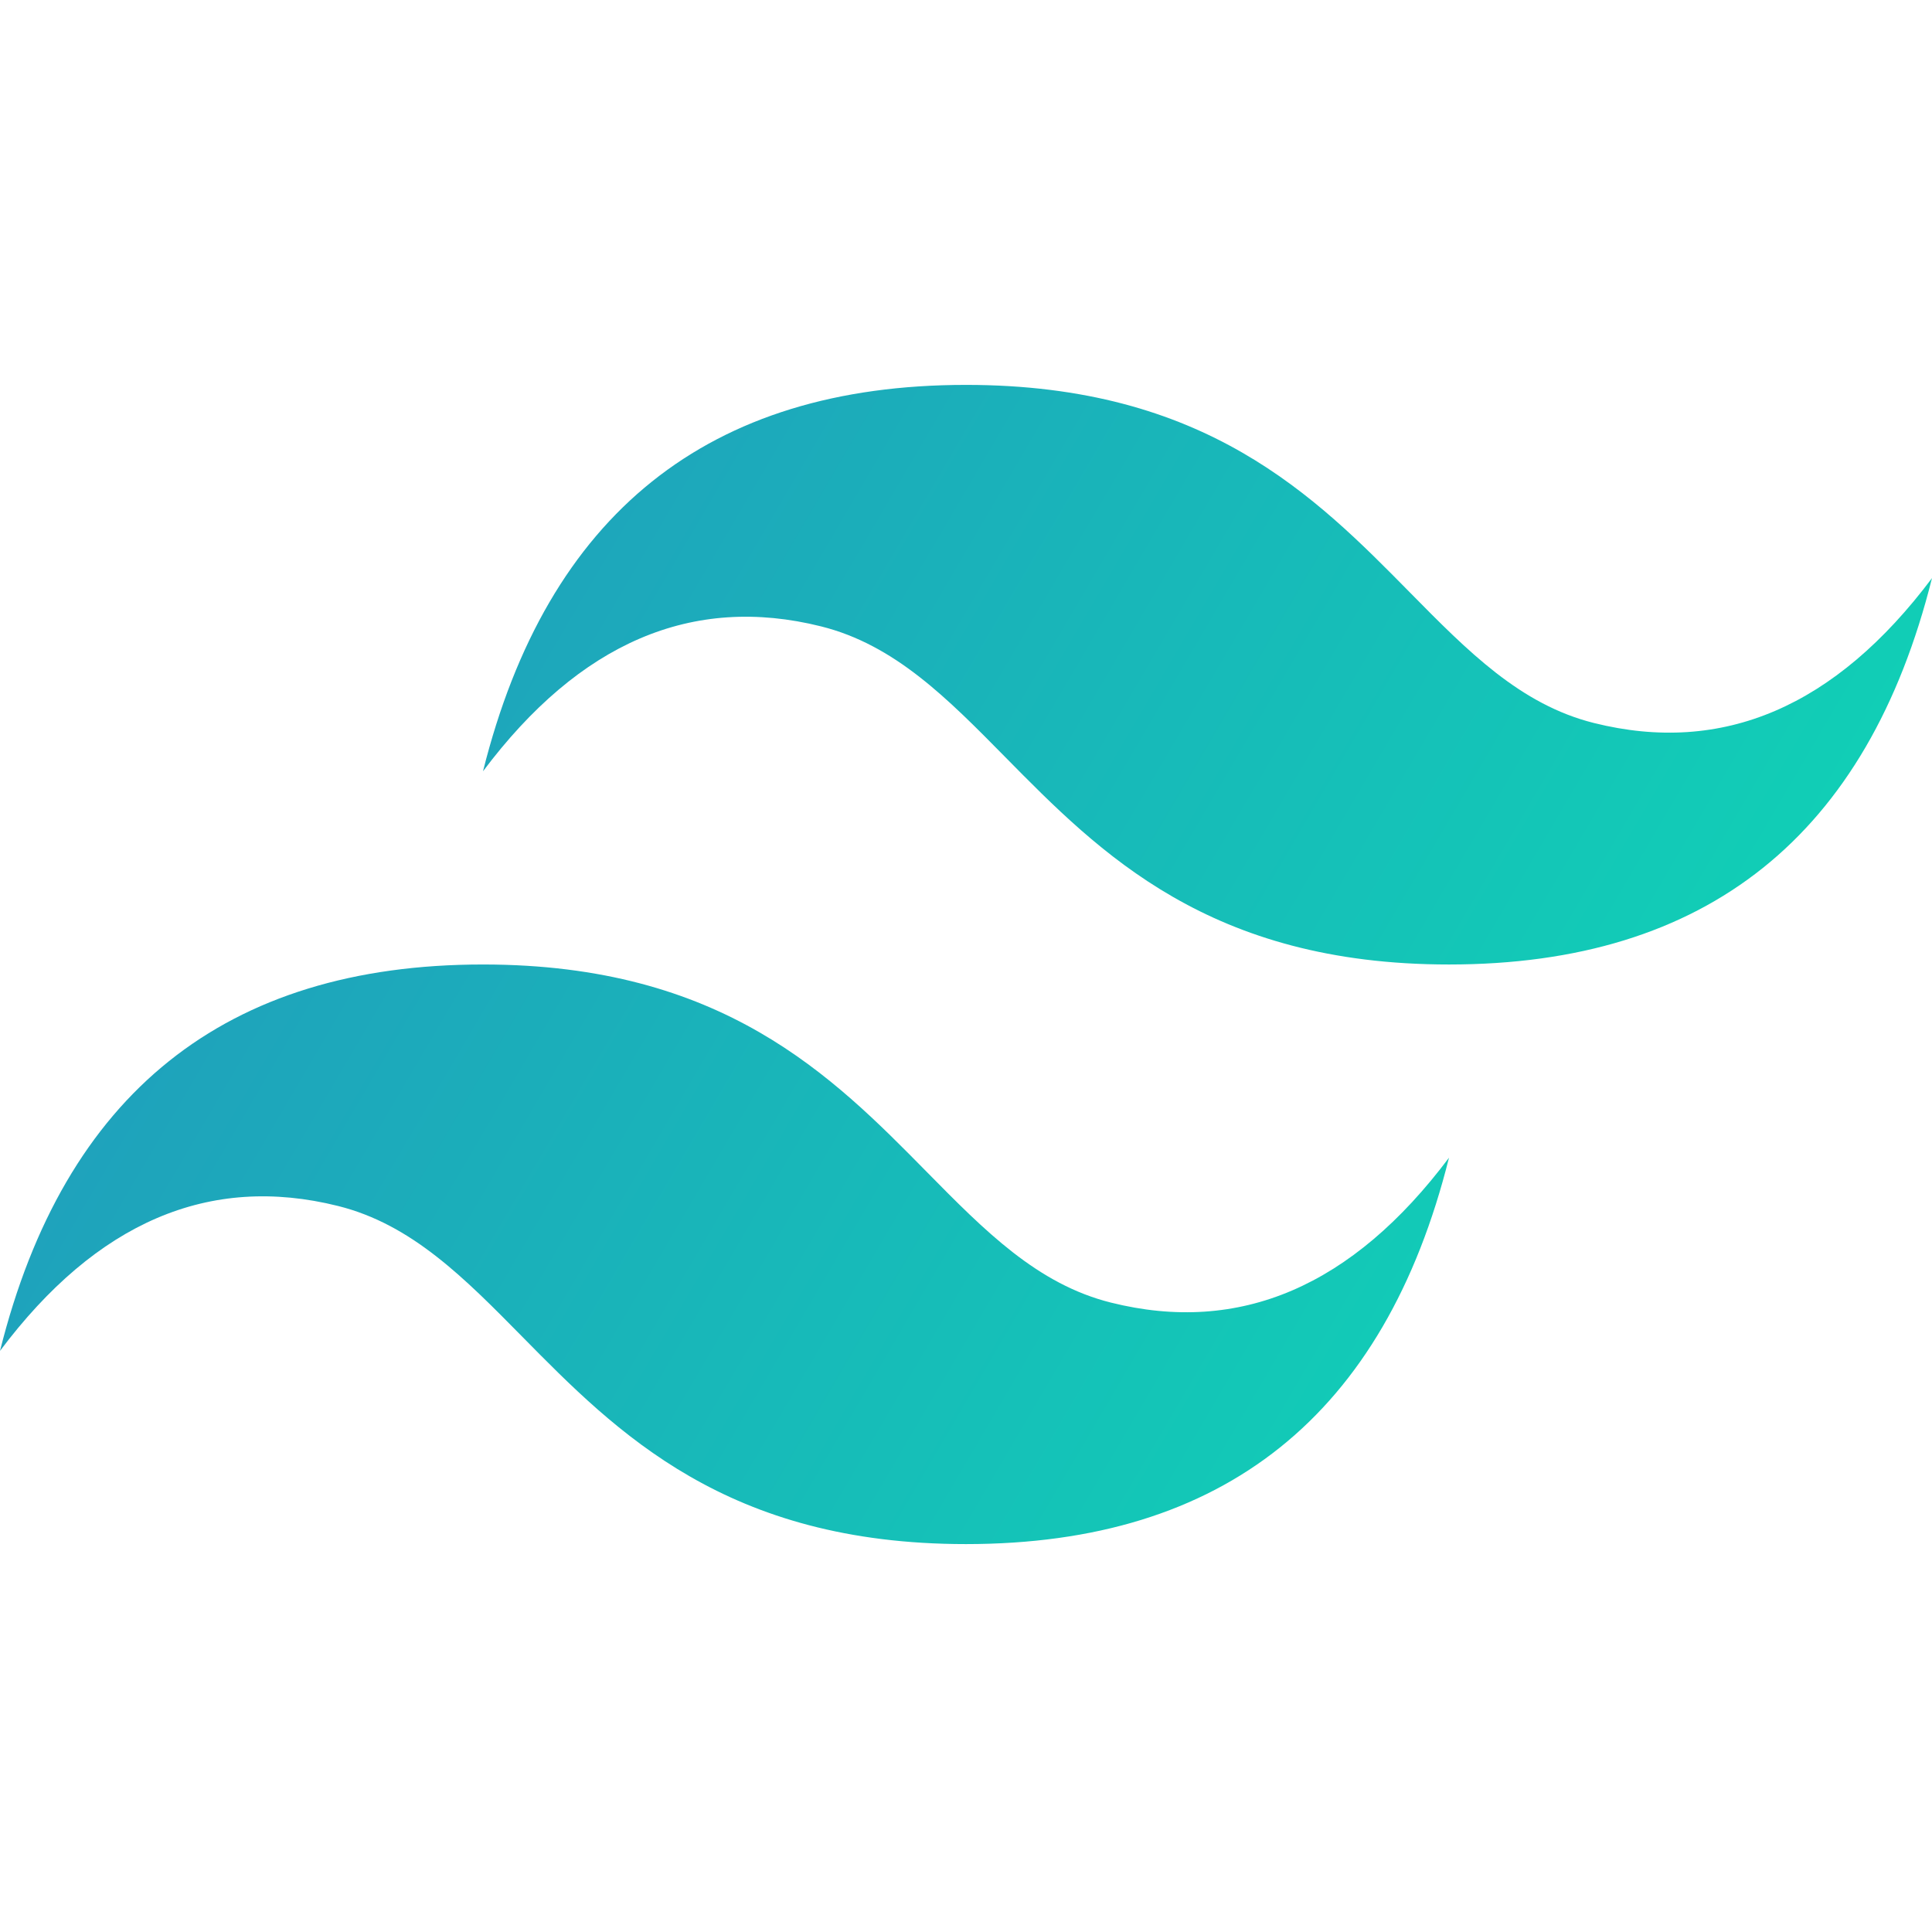
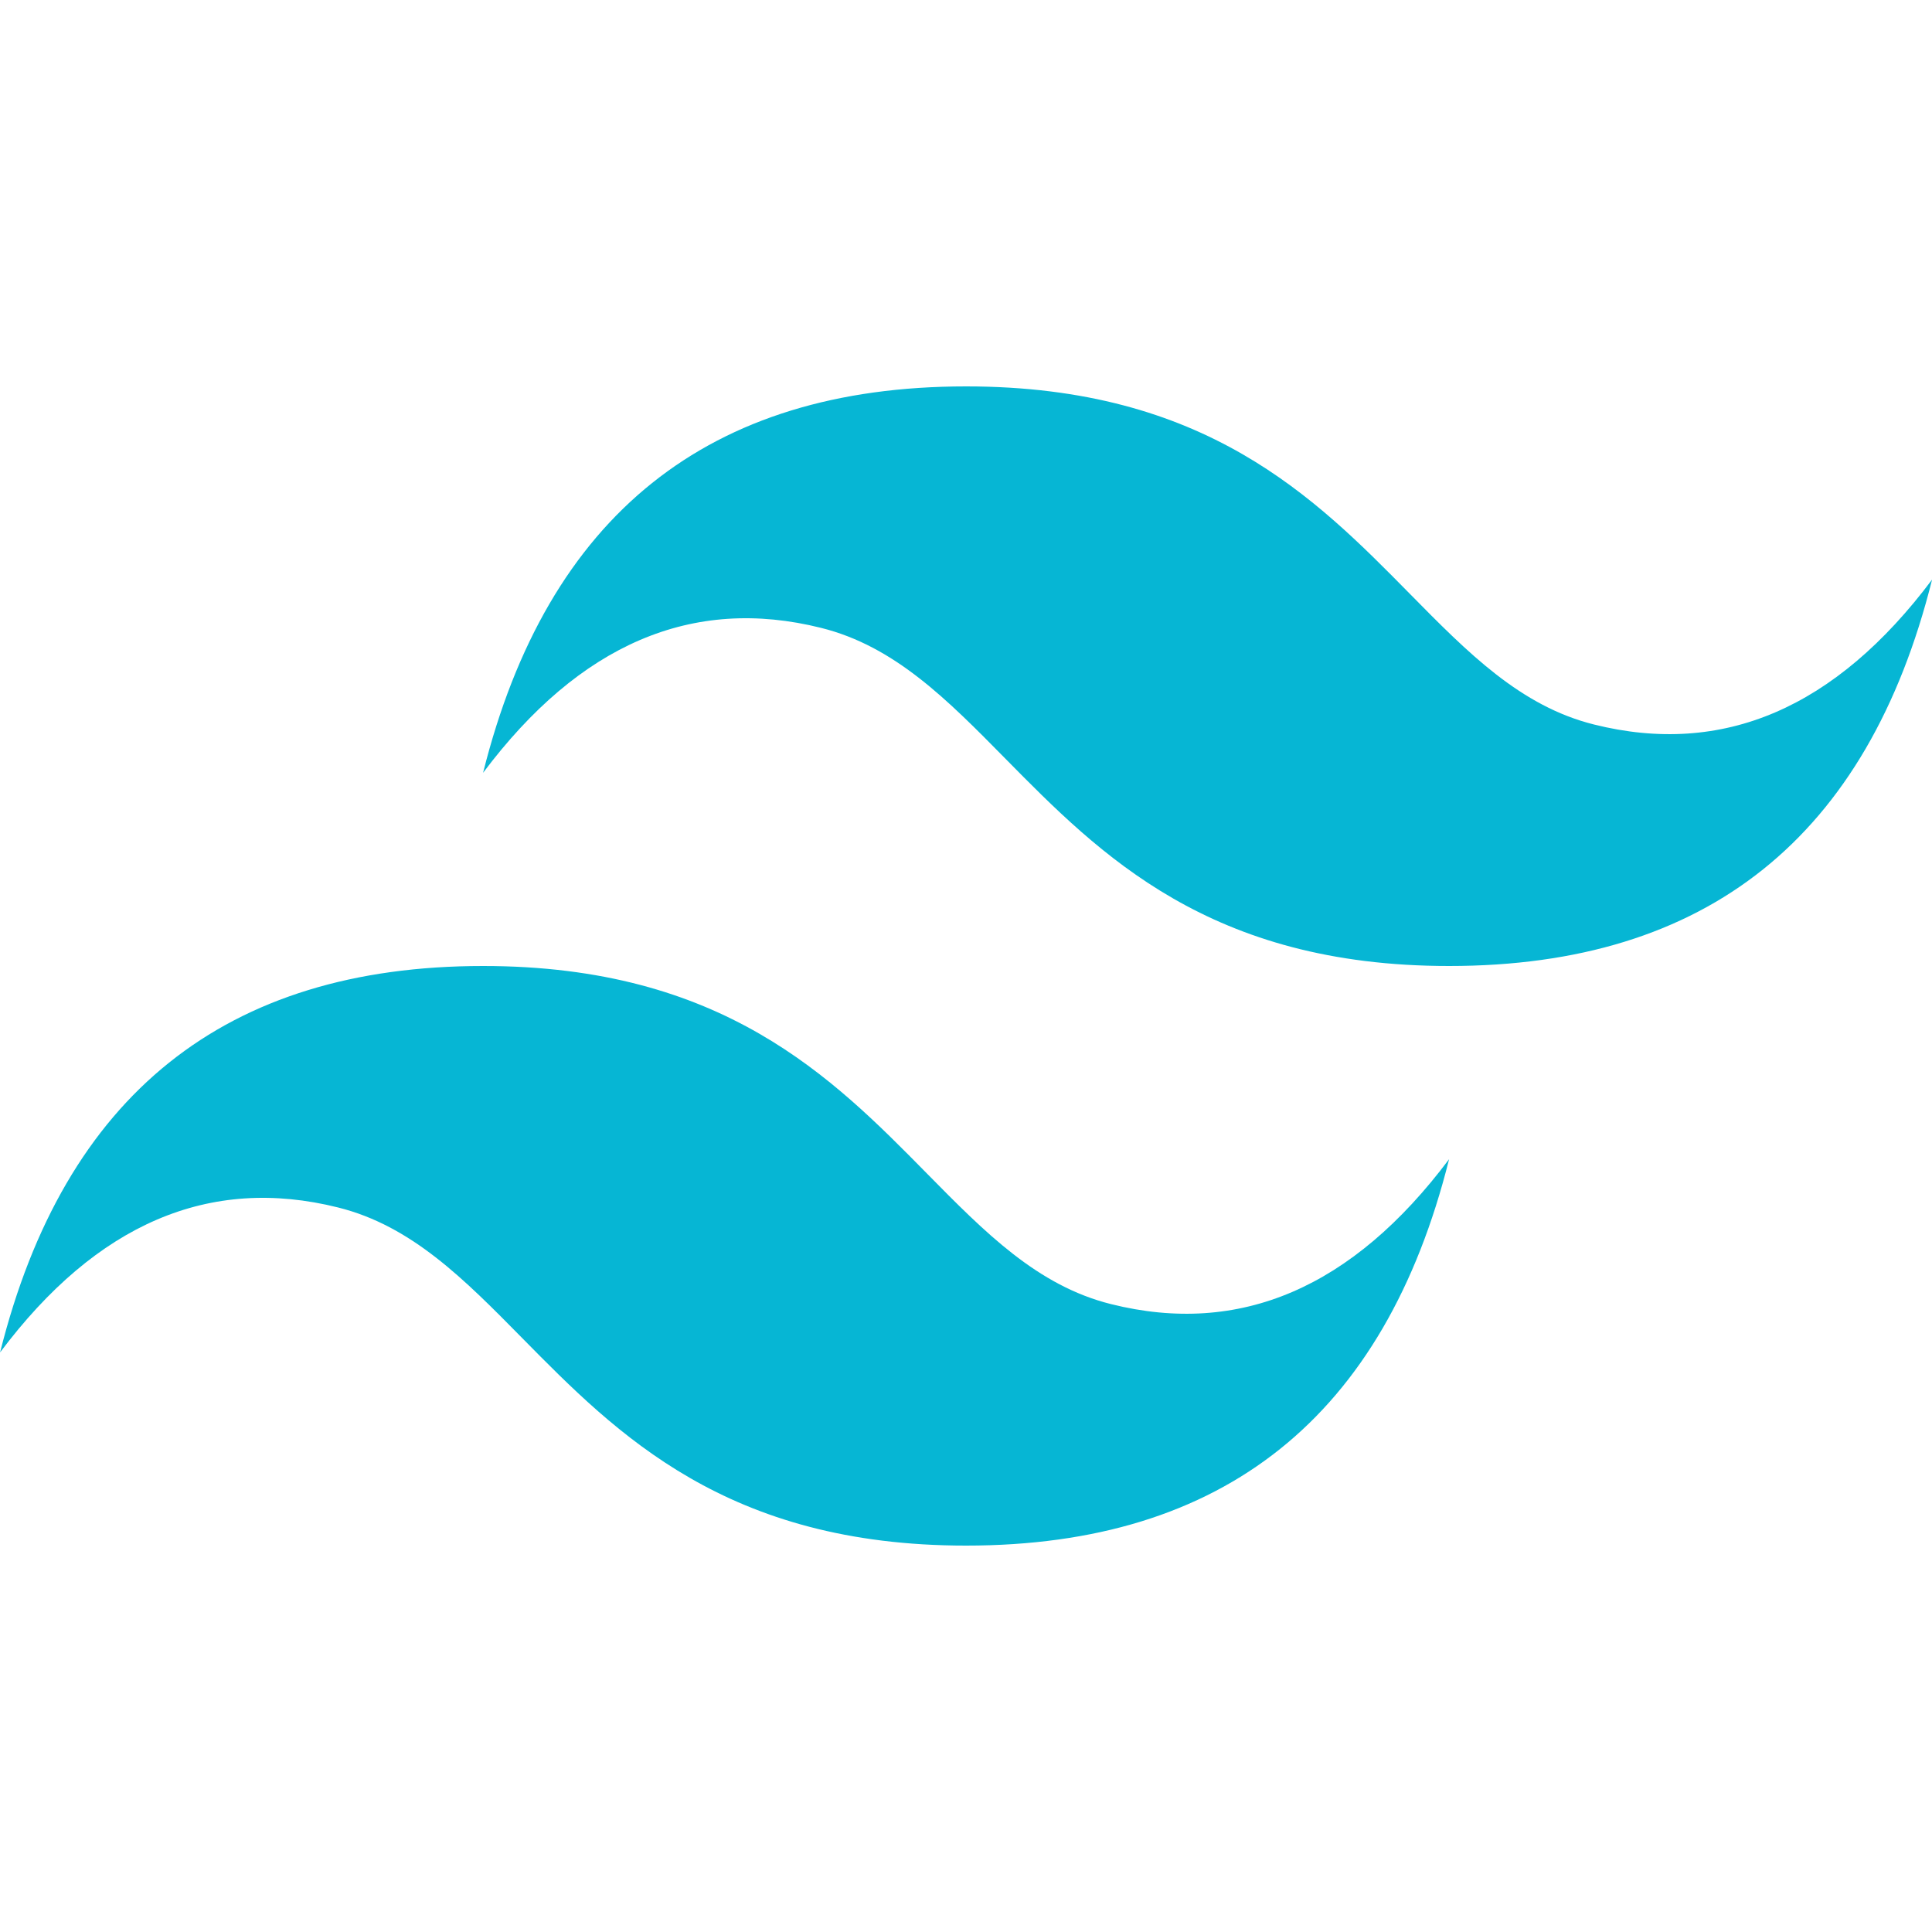
- <svg xmlns="http://www.w3.org/2000/svg" width="800px" height="800px" viewBox="0 -51 256 256" version="1.1" preserveAspectRatio="xMidYMid">
-   <defs>
-     <linearGradient x1="-2.778%" y1="32%" x2="100%" y2="67.556%" id="linearGradient-1">
-       <stop stop-color="#2298BD" offset="0%">
- 
- </stop>
-       <stop stop-color="#0ED7B5" offset="100%">
- 
- </stop>
-     </linearGradient>
-   </defs>
-   <g>
-     <path d="M128,-1.0658141e-14 C93.867,-1.0658141e-14 72.533,17.067 64,51.2 C76.8,34.133 91.733,27.733 108.8,32 C118.537,34.434 125.497,41.499 133.201,49.318 C145.751,62.057 160.275,76.8 192,76.8 C226.133,76.8 247.467,59.733 256,25.6 C243.2,42.667 228.267,49.067 211.2,44.8 C201.463,42.366 194.503,35.301 186.799,27.482 C174.249,14.743 159.725,-1.0658141e-14 128,-1.0658141e-14 Z M64,76.8 C29.867,76.8 8.533,93.867 0,128 C12.8,110.933 27.733,104.533 44.8,108.8 C54.537,111.234 61.497,118.299 69.201,126.118 C81.751,138.857 96.275,153.6 128,153.6 C162.133,153.6 183.467,136.533 192,102.4 C179.2,119.467 164.267,125.867 147.2,121.6 C137.463,119.166 130.503,112.101 122.799,104.282 C110.249,91.543 95.725,76.8 64,76.8 Z" fill="url(#linearGradient-1)">
- 
- </path>
-   </g>
+ <svg xmlns="http://www.w3.org/2000/svg" fill="#06B6D4" role="img" viewBox="0 0 24 24">
+   <path d="M12.001,4.8c-3.2,0-5.2,1.6-6,4.8c1.2-1.6,2.6-2.2,4.2-1.8c0.913,0.228,1.565,0.89,2.288,1.624 C13.666,10.618,15.027,12,18.001,12c3.2,0,5.2-1.6,6-4.8c-1.2,1.6-2.6,2.2-4.2,1.8c-0.913-0.228-1.565-0.89-2.288-1.624 C16.337,6.182,14.976,4.8,12.001,4.8z M6.001,12c-3.2,0-5.2,1.6-6,4.8c1.2-1.6,2.6-2.2,4.2-1.8c0.913,0.228,1.565,0.89,2.288,1.624 c1.177,1.194,2.538,2.576,5.512,2.576c3.2,0,5.2-1.6,6-4.8c-1.2,1.6-2.6,2.2-4.2,1.8c-0.913-0.228-1.565-0.89-2.288-1.624 C10.337,13.382,8.976,12,6.001,12z" />
</svg>
